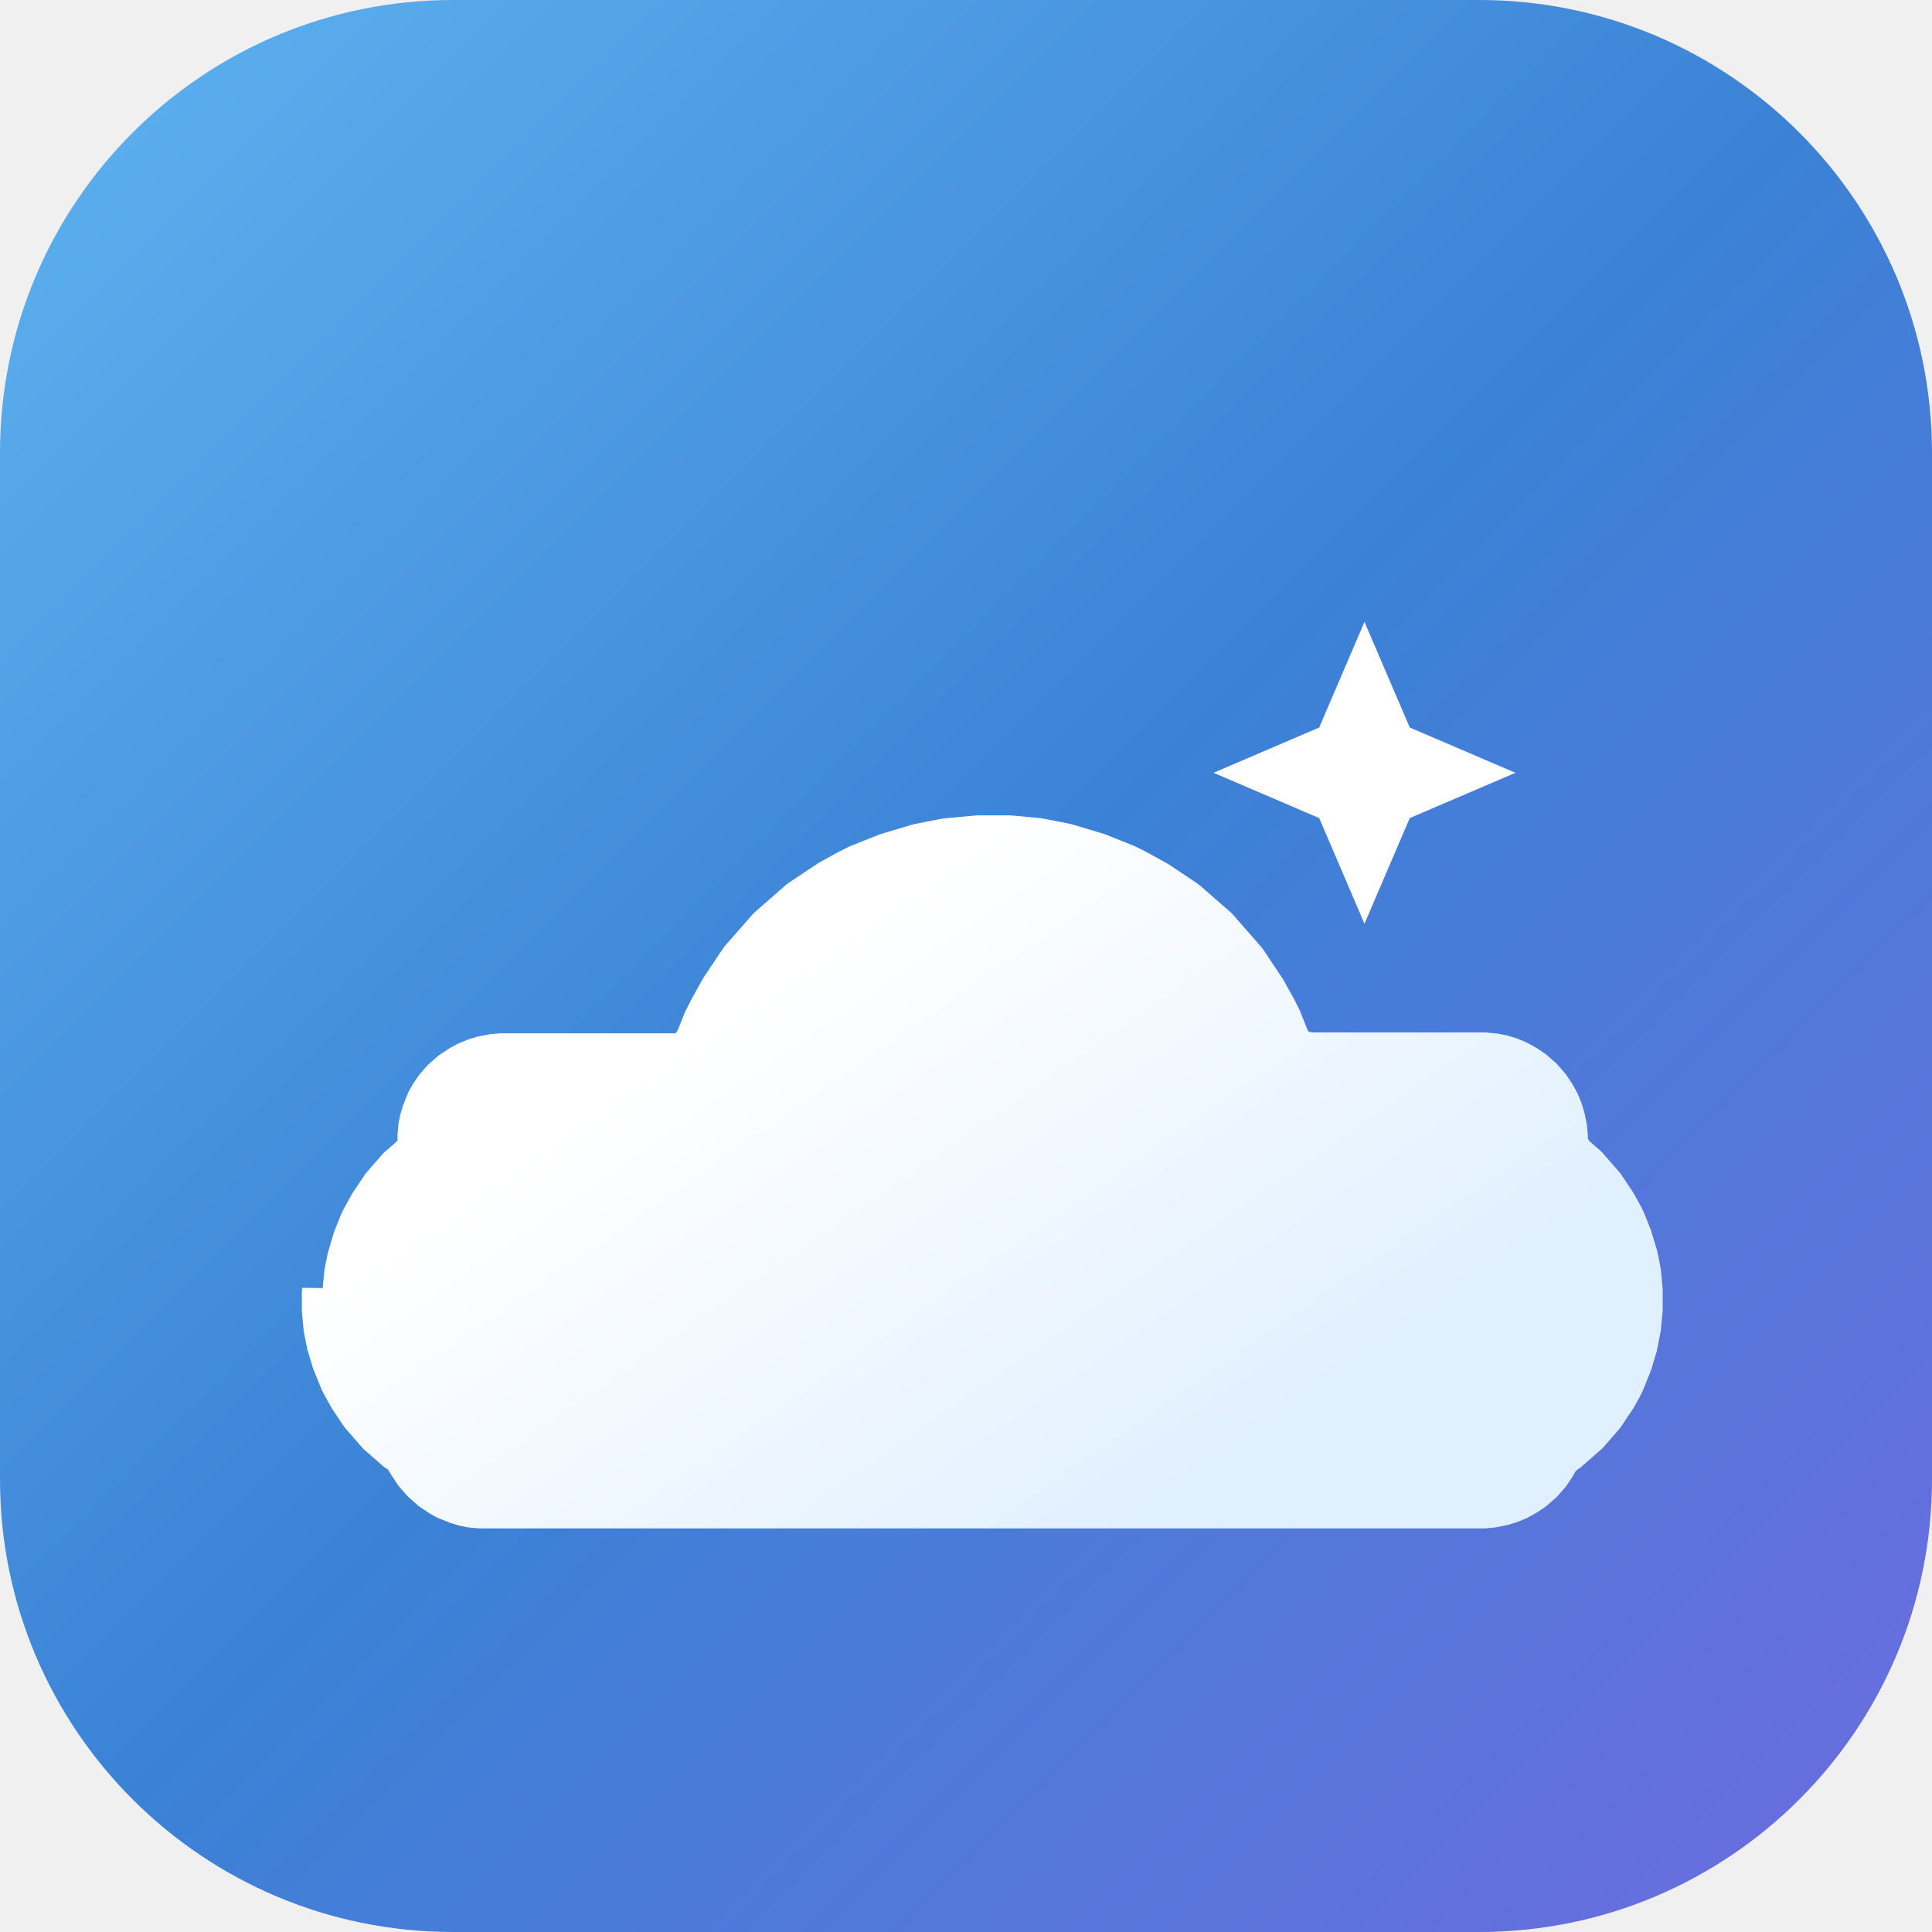
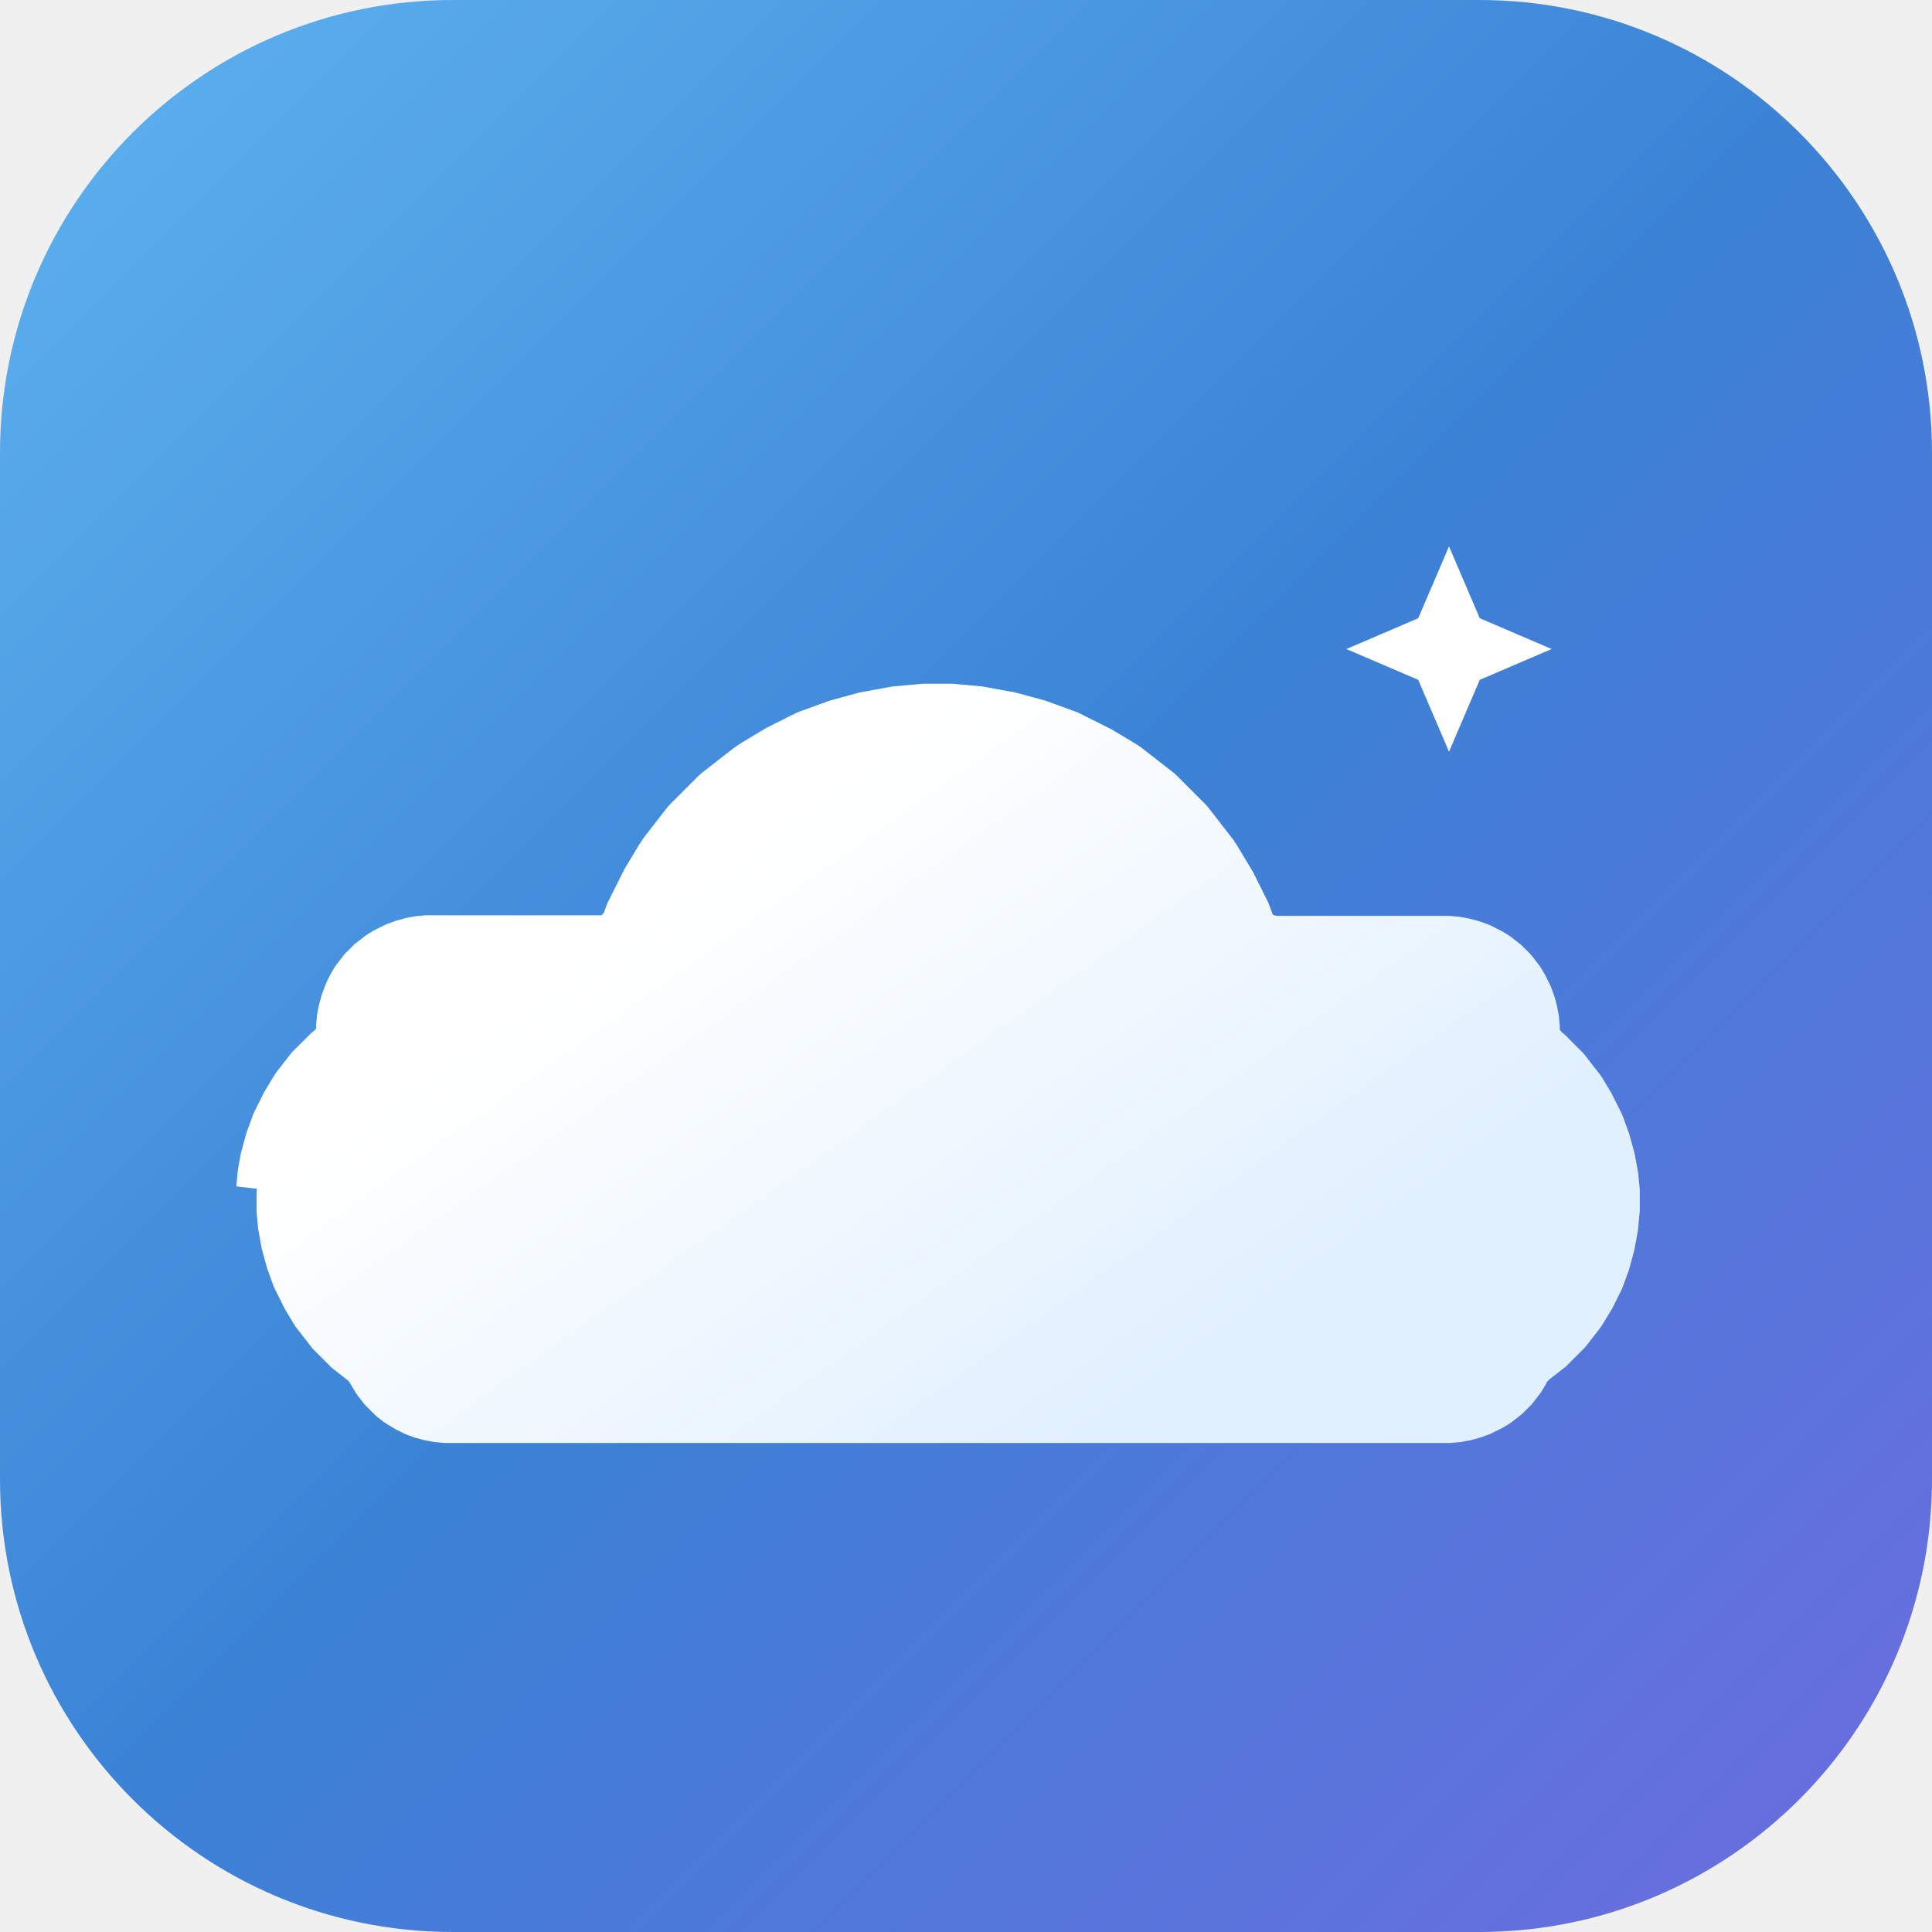
<svg xmlns="http://www.w3.org/2000/svg" viewBox="0 0 64 64" width="64" height="64" role="img" aria-label="舒逸的博客">
  <defs>
    <linearGradient id="shuyi-badge" x1="0" y1="0" x2="1" y2="1">
      <stop offset="0" stop-color="#5FB4F0" />
      <stop offset=".5" stop-color="#3B82D6" />
      <stop offset="1" stop-color="#6E6BE0" />
    </linearGradient>
    <linearGradient id="shuyi-cloud" x1=".22" y1=".4" x2=".75" y2=".8">
      <stop offset="0" stop-color="#FFFFFF" />
      <stop offset="1" stop-color="#E1F0FF" />
    </linearGradient>
  </defs>
  <rect width="64" height="64" rx="15" fill="url(#shuyi-badge)" />
-   <path fill="url(#shuyi-cloud)" d="M10.01 42.66l-0.01 0.11l0 0.11l0 0.11l0 0.11l0 0.11l0 0.11l0 0.11l0.01 0.11l0.01 0.11l0.01 0.11l0.01 0.11l0.01 0.11l0.01 0.11l0.02 0.11l0.02 0.1l0.02 0.1l0.02 0.1l0.02 0.1l0.02 0.1l0.03 0.1l0.03 0.1l0.03 0.1l0.03 0.1l0.03 0.1l0.03 0.1l0.04 0.1l0.04 0.1l0.04 0.1l0.04 0.1l0.04 0.1l0.04 0.1l0.04 0.1l0.05 0.1l0.05 0.1l0.05 0.09l0.05 0.09l0.05 0.09l0.05 0.09l0.05 0.09l0.06 0.09l0.06 0.09l0.06 0.09l0.06 0.09l0.06 0.09l0.06 0.09l0.06 0.09l0.07 0.08l0.07 0.08l0.07 0.08l0.07 0.08l0.07 0.08l0.07 0.08l0.07 0.08l0.07 0.08l0.07 0.08l0.08 0.07l0.08 0.07l0.08 0.07l0.08 0.07l0.08 0.07l0.08 0.07l0.08 0.07l0.08 0.07l0.08 0.06l0.09 0.06l0.06 0.09l0.05 0.09l0.06 0.09l0.06 0.09l0.06 0.09l0.06 0.09l0.07 0.08l0.07 0.08l0.07 0.08l0.07 0.08l0.08 0.08l0.08 0.07l0.08 0.07l0.08 0.07l0.08 0.07l0.09 0.06l0.09 0.06l0.09 0.06l0.09 0.06l0.09 0.05l0.09 0.05l0.1 0.05l0.1 0.04l0.1 0.04l0.1 0.04l0.1 0.04l0.1 0.03l0.1 0.03l0.1 0.03l0.1 0.02l0.1 0.02l0.11 0.02l0.11 0.01l0.11 0.01l0.11 0.01l0.11 0l0.11 0h0.11h0.11h0.11h0.11h0.11h0.11h0.11h0.11h0.11h0.11h0.11h0.11h0.11h0.11h0.11h0.11h0.11h0.11h0.11h0.11h0.11h0.11h0.11h0.11h0.11h0.11h0.11h0.11h0.11h0.11h0.11h0.11h0.11h0.11h0.11h0.11h0.11h0.11h0.11h0.11h0.11h0.11h0.11h0.11h0.11h0.11h0.11h0.11h0.11h0.11h0.11h0.11h0.11h0.11h0.11h0.11h0.11h0.11h0.11h0.11h0.11h0.11h0.11h0.11h0.11h0.11h0.11h0.11h0.11h0.11h0.11h0.11h0.11h0.11h0.11h0.11h0.11h0.11h0.11h0.11h0.11h0.11h0.11h0.11h0.11h0.11h0.11h0.11h0.11h0.11h0.11h0.11h0.11h0.11h0.11h0.11h0.11h0.11h0.11h0.11h0.11h0.11h0.11h0.11h0.11h0.11h0.11h0.11h0.11h0.11h0.11h0.11h0.11h0.11h0.11h0.11h0.11h0.11h0.11h0.11h0.11h0.11h0.11h0.11h0.11h0.11h0.11h0.11h0.11h0.11h0.11h0.11h0.11h0.11h0.11h0.11h0.11h0.11h0.11h0.11h0.11h0.11h0.11h0.11h0.11h0.11h0.11h0.11h0.11h0.11h0.11h0.11h0.11h0.11h0.11h0.11h0.11h0.11h0.11h0.11h0.11h0.11h0.11h0.11h0.11h0.11h0.11h0.11h0.11h0.11h0.11h0.11h0.11h0.11h0.11h0.11h0.11h0.11h0.11h0.11h0.11h0.11h0.11h0.11h0.11h0.11h0.11h0.11h0.11h0.11h0.11h0.11h0.11h0.11h0.11h0.11h0.11h0.11h0.11h0.11h0.11h0.11h0.11h0.11h0.11h0.11h0.11h0.11h0.11h0.11h0.11h0.11h0.11h0.11h0.11h0.11h0.11h0.11h0.11h0.11h0.11h0.11h0.11h0.11h0.11h0.11h0.11h0.11h0.11h0.11h0.11h0.11h0.11h0.11h0.11h0.11h0.11h0.11h0.11h0.11h0.11h0.11h0.11h0.11h0.11h0.11h0.11h0.11h0.11h0.11h0.11h0.11h0.11h0.11h0.11h0.11h0.11h0.11h0.11h0.11h0.11h0.11h0.11h0.11h0.11h0.11h0.11h0.11h0.11h0.11h0.11h0.11h0.11h0.11h0.11h0.11h0.11h0.11h0.11h0.11h0.11h0.11h0.11h0.11h0.11h0.11h0.11h0.11h0.11h0.11h0.11h0.11h0.11h0.11h0.11h0.11h0.11h0.11h0.11l0.11 0l0.11 0l0.11 -0.01l0.11 -0.01l0.11 -0.01l0.11 -0.02l0.1 -0.02l0.1 -0.02l0.1 -0.02l0.1 -0.03l0.1 -0.03l0.1 -0.03l0.1 -0.04l0.1 -0.04l0.1 -0.04l0.1 -0.05l0.09 -0.05l0.09 -0.05l0.09 -0.05l0.09 -0.06l0.09 -0.06l0.09 -0.06l0.08 -0.06l0.08 -0.07l0.08 -0.07l0.08 -0.07l0.08 -0.07l0.07 -0.08l0.07 -0.08l0.07 -0.08l0.07 -0.08l0.06 -0.08l0.06 -0.09l0.06 -0.09l0.06 -0.09l0.05 -0.09l0.05 -0.09l0.08 -0.07l0.09 -0.06l0.08 -0.07l0.08 -0.07l0.08 -0.07l0.08 -0.07l0.08 -0.07l0.08 -0.07l0.08 -0.07l0.08 -0.07l0.08 -0.07l0.07 -0.08l0.07 -0.08l0.07 -0.08l0.07 -0.08l0.07 -0.08l0.07 -0.08l0.07 -0.08l0.07 -0.08l0.06 -0.08l0.06 -0.09l0.06 -0.09l0.06 -0.09l0.06 -0.09l0.06 -0.09l0.06 -0.09l0.06 -0.09l0.05 -0.09l0.05 -0.09l0.05 -0.09l0.05 -0.09l0.05 -0.1l0.05 -0.1l0.04 -0.1l0.04 -0.1l0.04 -0.1l0.04 -0.1l0.04 -0.1l0.04 -0.1l0.04 -0.1l0.03 -0.1l0.03 -0.1l0.03 -0.1l0.03 -0.1l0.03 -0.1l0.03 -0.1l0.02 -0.1l0.02 -0.1l0.02 -0.1l0.02 -0.1l0.02 -0.1l0.02 -0.11l0.02 -0.11l0.01 -0.11l0.01 -0.11l0.01 -0.11l0.01 -0.11l0.01 -0.11l0.01 -0.11l0 -0.11l0 -0.11l0 -0.11l0 -0.11l0 -0.11l0 -0.11l-0.01 -0.11l-0.01 -0.11l-0.01 -0.11l-0.01 -0.11l-0.01 -0.11l-0.01 -0.11l-0.02 -0.11l-0.02 -0.11l-0.02 -0.1l-0.02 -0.1l-0.02 -0.1l-0.02 -0.1l-0.03 -0.1l-0.03 -0.1l-0.03 -0.1l-0.03 -0.1l-0.03 -0.1l-0.03 -0.1l-0.03 -0.1l-0.04 -0.1l-0.04 -0.1l-0.04 -0.1l-0.04 -0.1l-0.04 -0.1l-0.04 -0.1l-0.05 -0.1l-0.05 -0.1l-0.05 -0.09l-0.05 -0.09l-0.05 -0.09l-0.05 -0.09l-0.05 -0.09l-0.06 -0.09l-0.06 -0.09l-0.06 -0.09l-0.06 -0.09l-0.06 -0.09l-0.06 -0.09l-0.06 -0.09l-0.07 -0.08l-0.07 -0.08l-0.07 -0.08l-0.07 -0.08l-0.07 -0.08l-0.07 -0.08l-0.07 -0.08l-0.07 -0.08l-0.07 -0.08l-0.08 -0.07l-0.08 -0.07l-0.08 -0.07l-0.08 -0.07l-0.08 -0.07l-0.05 -0.08l0 -0.11l-0.01 -0.11l-0.01 -0.11l-0.01 -0.11l-0.02 -0.11l-0.02 -0.1l-0.02 -0.1l-0.02 -0.1l-0.03 -0.1l-0.03 -0.1l-0.03 -0.1l-0.04 -0.1l-0.04 -0.1l-0.04 -0.1l-0.05 -0.1l-0.05 -0.09l-0.05 -0.09l-0.05 -0.09l-0.06 -0.09l-0.06 -0.09l-0.06 -0.09l-0.06 -0.08l-0.07 -0.08l-0.07 -0.08l-0.07 -0.08l-0.07 -0.08l-0.08 -0.07l-0.08 -0.07l-0.08 -0.07l-0.08 -0.07l-0.08 -0.06l-0.09 -0.06l-0.09 -0.06l-0.09 -0.06l-0.09 -0.05l-0.09 -0.05l-0.09 -0.05l-0.1 -0.05l-0.1 -0.04l-0.1 -0.04l-0.1 -0.04l-0.1 -0.03l-0.1 -0.03l-0.1 -0.03l-0.1 -0.02l-0.1 -0.02l-0.1 -0.02l-0.11 -0.01l-0.11 -0.01l-0.11 -0.01l-0.11 -0.01l-0.11 0l-0.11 0h-0.11h-0.11h-0.11h-0.11h-0.11h-0.11h-0.11h-0.11h-0.11h-0.11h-0.11h-0.11h-0.11h-0.11h-0.11h-0.11h-0.11h-0.11h-0.11h-0.11h-0.11h-0.11h-0.11h-0.11h-0.11h-0.11h-0.11h-0.11h-0.11h-0.11h-0.11h-0.11h-0.11h-0.11h-0.11h-0.11h-0.11h-0.11h-0.11h-0.11h-0.11h-0.11h-0.11h-0.11h-0.11h-0.11h-0.11h-0.11h-0.11h-0.11l-0.12 -0.03l-0.04 -0.09l-0.04 -0.1l-0.04 -0.1l-0.04 -0.1l-0.04 -0.1l-0.04 -0.1l-0.04 -0.1l-0.05 -0.1l-0.05 -0.1l-0.05 -0.1l-0.05 -0.1l-0.05 -0.09l-0.05 -0.09l-0.05 -0.09l-0.05 -0.09l-0.05 -0.09l-0.05 -0.09l-0.05 -0.09l-0.06 -0.09l-0.06 -0.09l-0.06 -0.09l-0.06 -0.09l-0.06 -0.09l-0.06 -0.09l-0.06 -0.09l-0.06 -0.09l-0.06 -0.09l-0.06 -0.09l-0.06 -0.09l-0.06 -0.08l-0.07 -0.08l-0.07 -0.08l-0.07 -0.08l-0.07 -0.08l-0.07 -0.08l-0.07 -0.08l-0.07 -0.08l-0.07 -0.08l-0.07 -0.08l-0.07 -0.08l-0.07 -0.08l-0.07 -0.08l-0.07 -0.08l-0.07 -0.08l-0.08 -0.07l-0.08 -0.07l-0.08 -0.07l-0.08 -0.07l-0.08 -0.07l-0.08 -0.07l-0.08 -0.07l-0.08 -0.07l-0.08 -0.07l-0.08 -0.07l-0.08 -0.07l-0.08 -0.07l-0.08 -0.07l-0.08 -0.06l-0.08 -0.06l-0.09 -0.06l-0.09 -0.06l-0.09 -0.06l-0.09 -0.06l-0.09 -0.06l-0.09 -0.06l-0.09 -0.06l-0.09 -0.06l-0.09 -0.06l-0.09 -0.06l-0.09 -0.05l-0.09 -0.05l-0.09 -0.05l-0.09 -0.05l-0.09 -0.05l-0.09 -0.05l-0.09 -0.05l-0.09 -0.05l-0.1 -0.05l-0.1 -0.05l-0.1 -0.05l-0.1 -0.05l-0.1 -0.04l-0.1 -0.04l-0.1 -0.04l-0.1 -0.04l-0.1 -0.04l-0.1 -0.04l-0.1 -0.04l-0.1 -0.04l-0.1 -0.04l-0.1 -0.04l-0.1 -0.03l-0.1 -0.03l-0.1 -0.03l-0.1 -0.03l-0.1 -0.03l-0.1 -0.03l-0.1 -0.03l-0.1 -0.03l-0.1 -0.03l-0.1 -0.03l-0.1 -0.03l-0.1 -0.02l-0.1 -0.02l-0.1 -0.02l-0.1 -0.02l-0.1 -0.02l-0.1 -0.02l-0.1 -0.02l-0.11 -0.02l-0.11 -0.02l-0.11 -0.02l-0.11 -0.01l-0.11 -0.01l-0.11 -0.01l-0.11 -0.01l-0.11 -0.01l-0.11 -0.01l-0.11 -0.01l-0.11 -0.01l-0.11 -0.01l-0.11 0l-0.11 0l-0.11 0l-0.11 0l-0.11 0l-0.11 0l-0.11 0l-0.11 0l-0.11 0l-0.11 0l-0.11 0.01l-0.11 0.01l-0.11 0.01l-0.11 0.01l-0.11 0.01l-0.11 0.01l-0.11 0.01l-0.11 0.01l-0.11 0.01l-0.11 0.01l-0.11 0.02l-0.11 0.02l-0.11 0.02l-0.1 0.02l-0.1 0.02l-0.1 0.02l-0.1 0.02l-0.1 0.02l-0.1 0.02l-0.1 0.02l-0.1 0.03l-0.1 0.03l-0.1 0.03l-0.1 0.03l-0.1 0.03l-0.1 0.03l-0.1 0.03l-0.1 0.03l-0.1 0.03l-0.1 0.03l-0.1 0.03l-0.1 0.04l-0.1 0.04l-0.1 0.04l-0.1 0.04l-0.1 0.04l-0.1 0.04l-0.1 0.04l-0.1 0.04l-0.1 0.04l-0.1 0.04l-0.1 0.05l-0.1 0.05l-0.1 0.05l-0.1 0.05l-0.09 0.05l-0.09 0.05l-0.09 0.05l-0.09 0.05l-0.09 0.05l-0.09 0.05l-0.09 0.05l-0.09 0.06l-0.09 0.06l-0.09 0.06l-0.09 0.06l-0.09 0.06l-0.09 0.06l-0.09 0.06l-0.09 0.06l-0.09 0.06l-0.09 0.06l-0.09 0.06l-0.08 0.06l-0.08 0.07l-0.08 0.07l-0.08 0.07l-0.08 0.07l-0.08 0.07l-0.08 0.07l-0.08 0.07l-0.08 0.07l-0.08 0.07l-0.08 0.07l-0.08 0.07l-0.08 0.07l-0.08 0.07l-0.08 0.08l-0.07 0.08l-0.07 0.08l-0.07 0.08l-0.07 0.08l-0.07 0.08l-0.07 0.08l-0.07 0.08l-0.07 0.08l-0.07 0.08l-0.07 0.08l-0.07 0.08l-0.07 0.08l-0.07 0.08l-0.06 0.08l-0.06 0.09l-0.06 0.09l-0.06 0.09l-0.06 0.09l-0.06 0.09l-0.06 0.09l-0.06 0.09l-0.06 0.09l-0.06 0.09l-0.06 0.09l-0.06 0.09l-0.05 0.09l-0.05 0.09l-0.05 0.09l-0.05 0.09l-0.05 0.09l-0.05 0.09l-0.05 0.09l-0.05 0.09l-0.05 0.1l-0.05 0.1l-0.05 0.1l-0.05 0.1l-0.04 0.1l-0.04 0.1l-0.04 0.1l-0.04 0.1l-0.04 0.1l-0.04 0.1l-0.07 0.1h-0.1h-0.11h-0.11h-0.11h-0.11h-0.11h-0.11h-0.11h-0.11h-0.11h-0.11h-0.11h-0.11h-0.11h-0.11h-0.11h-0.11h-0.11h-0.11h-0.11h-0.11h-0.11h-0.11h-0.11h-0.11h-0.11h-0.11h-0.11h-0.11h-0.11h-0.11h-0.11h-0.11h-0.11h-0.11h-0.11h-0.11h-0.11h-0.11h-0.11h-0.11h-0.11h-0.11h-0.11h-0.11h-0.11h-0.11h-0.11h-0.11h-0.11h-0.11l-0.11 0l-0.11 0l-0.11 0.01l-0.11 0.01l-0.11 0.01l-0.11 0.02l-0.1 0.02l-0.1 0.02l-0.1 0.02l-0.1 0.03l-0.1 0.03l-0.1 0.03l-0.1 0.04l-0.1 0.04l-0.1 0.04l-0.1 0.05l-0.09 0.05l-0.09 0.05l-0.09 0.05l-0.09 0.06l-0.09 0.06l-0.09 0.06l-0.08 0.06l-0.08 0.07l-0.08 0.07l-0.08 0.07l-0.08 0.07l-0.07 0.08l-0.07 0.08l-0.07 0.08l-0.07 0.08l-0.06 0.08l-0.06 0.09l-0.06 0.09l-0.06 0.09l-0.05 0.09l-0.05 0.09l-0.05 0.1l-0.04 0.1l-0.04 0.1l-0.04 0.1l-0.04 0.1l-0.03 0.1l-0.03 0.1l-0.03 0.1l-0.02 0.1l-0.02 0.1l-0.02 0.1l-0.01 0.11l-0.01 0.11l-0.01 0.11l0 0.11l0 0.11l-0.07 0.08l-0.08 0.07l-0.08 0.07l-0.08 0.07l-0.08 0.07l-0.08 0.07l-0.07 0.08l-0.07 0.08l-0.07 0.08l-0.07 0.08l-0.07 0.08l-0.07 0.08l-0.07 0.08l-0.07 0.08l-0.06 0.08l-0.06 0.09l-0.06 0.09l-0.06 0.09l-0.06 0.09l-0.06 0.09l-0.06 0.09l-0.06 0.09l-0.05 0.09l-0.05 0.09l-0.05 0.09l-0.05 0.09l-0.05 0.09l-0.05 0.1l-0.05 0.1l-0.04 0.1l-0.04 0.1l-0.04 0.1l-0.04 0.1l-0.04 0.1l-0.04 0.1l-0.03 0.1l-0.03 0.1l-0.03 0.1l-0.03 0.1l-0.03 0.1l-0.03 0.1l-0.03 0.1l-0.02 0.1l-0.02 0.1l-0.02 0.1l-0.02 0.1l-0.02 0.11l-0.02 0.11l-0.01 0.11l-0.01 0.11l-0.01 0.11l-0.01 0.11l-0.01 0.11Z" />
-   <path fill="#FFFFFF" d="M45.2 20.6l1.5 3.5l3.5 1.5l-3.5 1.5l-1.5 3.5l-1.5 -3.5l-3.5 -1.5l3.5 -1.5Z" />
+   <path fill="url(#shuyi-cloud)" d="M8.51 39.38l-0.01 0.11l0 0.11l0 0.11l0 0.11l0 0.11l0 0.11l0 0.11l0.01 0.11l0.01 0.11l0.01 0.11l0.01 0.11l0.01 0.11l0.02 0.11l0.02 0.11l0.02 0.11l0.02 0.11l0.02 0.11l0.02 0.11l0.03 0.11l0.03 0.11l0.03 0.11l0.03 0.11l0.03 0.11l0.03 0.11l0.04 0.11l0.04 0.11l0.04 0.11l0.04 0.11l0.04 0.11l0.04 0.1l0.05 0.1l0.05 0.1l0.05 0.1l0.05 0.1l0.05 0.1l0.05 0.1l0.05 0.1l0.06 0.1l0.06 0.1l0.06 0.1l0.06 0.1l0.06 0.1l0.06 0.09l0.07 0.09l0.07 0.09l0.07 0.09l0.07 0.09l0.07 0.09l0.07 0.09l0.07 0.09l0.07 0.09l0.08 0.08l0.08 0.08l0.08 0.08l0.08 0.08l0.08 0.08l0.08 0.08l0.08 0.08l0.08 0.08l0.09 0.07l0.09 0.07l0.09 0.07l0.09 0.07l0.09 0.07l0.09 0.07l0.06 0.09l0.06 0.1l0.06 0.1l0.06 0.1l0.06 0.09l0.07 0.09l0.07 0.09l0.07 0.09l0.08 0.09l0.08 0.08l0.08 0.08l0.08 0.08l0.08 0.08l0.09 0.07l0.09 0.07l0.09 0.07l0.09 0.06l0.1 0.06l0.1 0.06l0.1 0.06l0.1 0.05l0.1 0.05l0.1 0.05l0.1 0.04l0.11 0.04l0.11 0.04l0.11 0.03l0.11 0.03l0.11 0.03l0.11 0.02l0.11 0.02l0.11 0.02l0.11 0.01l0.11 0.01l0.11 0.01l0.11 0l0.11 0h0.11h0.11h0.11h0.11h0.11h0.11h0.11h0.11h0.11h0.11h0.11h0.11h0.11h0.11h0.11h0.11h0.11h0.11h0.11h0.11h0.11h0.11h0.11h0.11h0.11h0.11h0.11h0.11h0.11h0.11h0.11h0.11h0.11h0.11h0.11h0.11h0.11h0.11h0.11h0.11h0.11h0.11h0.11h0.11h0.11h0.11h0.11h0.11h0.11h0.11h0.11h0.11h0.11h0.11h0.11h0.11h0.11h0.11h0.11h0.11h0.11h0.11h0.11h0.11h0.11h0.11h0.11h0.11h0.11h0.11h0.11h0.11h0.11h0.11h0.11h0.11h0.11h0.11h0.11h0.11h0.11h0.11h0.11h0.11h0.11h0.11h0.11h0.11h0.11h0.11h0.11h0.11h0.11h0.11h0.11h0.11h0.11h0.11h0.11h0.11h0.11h0.11h0.11h0.11h0.11h0.11h0.11h0.11h0.11h0.11h0.11h0.11h0.11h0.11h0.11h0.11h0.11h0.11h0.11h0.11h0.11h0.11h0.11h0.11h0.11h0.11h0.11h0.11h0.11h0.11h0.11h0.11h0.11h0.11h0.11h0.11h0.11h0.11h0.11h0.11h0.11h0.11h0.11h0.11h0.11h0.11h0.11h0.11h0.11h0.11h0.11h0.11h0.11h0.11h0.11h0.11h0.11h0.11h0.11h0.11h0.11h0.11h0.11h0.11h0.11h0.11h0.11h0.11h0.11h0.11h0.11h0.11h0.11h0.11h0.11h0.11h0.11h0.11h0.11h0.11h0.11h0.11h0.11h0.11h0.11h0.11h0.11h0.11h0.11h0.11h0.11h0.11h0.11h0.11h0.11h0.11h0.11h0.11h0.11h0.11h0.11h0.11h0.11h0.11h0.11h0.11h0.11h0.11h0.11h0.11h0.11h0.11h0.11h0.11h0.11h0.11h0.11h0.11h0.11h0.11h0.11h0.11h0.11h0.11h0.11h0.11h0.11h0.11h0.11h0.11h0.11h0.11h0.11h0.11h0.11h0.11h0.11h0.11h0.11h0.11h0.11h0.11h0.11h0.11h0.11h0.11h0.11h0.11h0.11h0.11h0.11h0.11h0.11h0.11h0.11h0.11h0.11h0.11h0.11h0.11h0.11h0.11h0.11h0.11h0.11h0.11h0.11h0.11h0.11h0.11h0.11h0.11h0.11h0.11h0.11h0.11h0.11h0.11h0.11h0.11h0.11h0.11h0.11h0.11h0.11h0.11h0.11h0.11h0.11h0.11h0.11h0.11h0.11h0.11h0.11h0.11h0.11h0.11h0.11l0.11 0l0.11 0l0.11 -0.01l0.11 -0.01l0.11 -0.01l0.11 -0.02l0.11 -0.02l0.11 -0.02l0.11 -0.03l0.11 -0.03l0.11 -0.03l0.11 -0.04l0.11 -0.04l0.11 -0.04l0.1 -0.05l0.1 -0.05l0.1 -0.05l0.1 -0.05l0.1 -0.06l0.1 -0.06l0.09 -0.06l0.09 -0.07l0.09 -0.07l0.09 -0.07l0.09 -0.07l0.08 -0.08l0.08 -0.08l0.08 -0.08l0.08 -0.08l0.07 -0.09l0.07 -0.09l0.07 -0.09l0.07 -0.09l0.06 -0.09l0.06 -0.1l0.06 -0.1l0.05 -0.1l0.08 -0.08l0.09 -0.07l0.09 -0.07l0.09 -0.07l0.09 -0.07l0.09 -0.07l0.09 -0.07l0.08 -0.08l0.08 -0.08l0.08 -0.08l0.08 -0.08l0.08 -0.08l0.08 -0.08l0.08 -0.08l0.08 -0.08l0.07 -0.09l0.07 -0.09l0.07 -0.09l0.07 -0.09l0.07 -0.09l0.07 -0.09l0.07 -0.09l0.06 -0.09l0.06 -0.09l0.06 -0.1l0.06 -0.1l0.06 -0.1l0.06 -0.1l0.06 -0.1l0.05 -0.1l0.05 -0.1l0.05 -0.1l0.05 -0.1l0.05 -0.1l0.05 -0.1l0.04 -0.1l0.04 -0.11l0.04 -0.11l0.04 -0.11l0.04 -0.11l0.04 -0.11l0.03 -0.11l0.03 -0.11l0.03 -0.11l0.03 -0.11l0.03 -0.11l0.03 -0.11l0.02 -0.11l0.02 -0.11l0.02 -0.11l0.02 -0.11l0.02 -0.11l0.02 -0.11l0.01 -0.11l0.01 -0.11l0.01 -0.11l0.01 -0.11l0.01 -0.11l0.01 -0.11l0 -0.11l0 -0.11l0 -0.11l0 -0.11l0 -0.11l0 -0.11l-0.01 -0.11l-0.01 -0.11l-0.01 -0.11l-0.01 -0.11l-0.01 -0.11l-0.02 -0.11l-0.02 -0.11l-0.02 -0.11l-0.02 -0.11l-0.02 -0.11l-0.02 -0.11l-0.03 -0.11l-0.03 -0.11l-0.03 -0.11l-0.03 -0.11l-0.03 -0.11l-0.03 -0.11l-0.04 -0.11l-0.04 -0.11l-0.04 -0.11l-0.04 -0.11l-0.04 -0.11l-0.04 -0.1l-0.05 -0.1l-0.05 -0.1l-0.05 -0.1l-0.05 -0.1l-0.05 -0.1l-0.05 -0.1l-0.05 -0.1l-0.06 -0.1l-0.06 -0.1l-0.06 -0.1l-0.06 -0.1l-0.06 -0.1l-0.06 -0.09l-0.07 -0.09l-0.07 -0.09l-0.07 -0.09l-0.07 -0.09l-0.07 -0.09l-0.07 -0.09l-0.07 -0.09l-0.07 -0.09l-0.08 -0.08l-0.08 -0.08l-0.08 -0.08l-0.08 -0.08l-0.08 -0.08l-0.08 -0.08l-0.08 -0.08l-0.08 -0.08l-0.09 -0.07l-0.06 -0.09l0 -0.11l-0.01 -0.11l-0.01 -0.11l-0.01 -0.11l-0.02 -0.11l-0.02 -0.11l-0.02 -0.11l-0.03 -0.11l-0.03 -0.11l-0.03 -0.11l-0.04 -0.11l-0.04 -0.11l-0.04 -0.11l-0.05 -0.1l-0.05 -0.1l-0.05 -0.1l-0.05 -0.1l-0.06 -0.1l-0.06 -0.1l-0.06 -0.09l-0.07 -0.09l-0.07 -0.09l-0.07 -0.09l-0.07 -0.09l-0.08 -0.08l-0.08 -0.08l-0.08 -0.08l-0.08 -0.08l-0.09 -0.07l-0.09 -0.07l-0.09 -0.07l-0.09 -0.07l-0.09 -0.06l-0.1 -0.06l-0.1 -0.06l-0.1 -0.05l-0.1 -0.05l-0.1 -0.05l-0.1 -0.05l-0.11 -0.04l-0.11 -0.04l-0.11 -0.04l-0.11 -0.03l-0.11 -0.03l-0.11 -0.03l-0.11 -0.02l-0.11 -0.02l-0.11 -0.02l-0.11 -0.01l-0.11 -0.01l-0.11 -0.01l-0.11 0l-0.11 0h-0.11h-0.11h-0.11h-0.11h-0.11h-0.11h-0.11h-0.11h-0.11h-0.11h-0.11h-0.11h-0.11h-0.11h-0.11h-0.11h-0.11h-0.11h-0.11h-0.11h-0.11h-0.11h-0.11h-0.11h-0.11h-0.11h-0.11h-0.11h-0.11h-0.11h-0.11h-0.11h-0.11h-0.11h-0.11h-0.11h-0.11h-0.11h-0.11h-0.11h-0.11h-0.11h-0.11h-0.11h-0.11h-0.11h-0.11h-0.11h-0.11h-0.11l-0.13 -0.03l-0.04 -0.1l-0.04 -0.11l-0.04 -0.11l-0.04 -0.1l-0.05 -0.1l-0.05 -0.1l-0.05 -0.1l-0.05 -0.1l-0.05 -0.1l-0.05 -0.1l-0.05 -0.1l-0.05 -0.1l-0.05 -0.1l-0.05 -0.1l-0.06 -0.1l-0.06 -0.1l-0.06 -0.1l-0.06 -0.1l-0.06 -0.1l-0.06 -0.1l-0.06 -0.1l-0.06 -0.1l-0.06 -0.1l-0.06 -0.09l-0.06 -0.09l-0.07 -0.09l-0.07 -0.09l-0.07 -0.09l-0.07 -0.09l-0.07 -0.09l-0.07 -0.09l-0.07 -0.09l-0.07 -0.09l-0.07 -0.09l-0.07 -0.09l-0.07 -0.09l-0.07 -0.09l-0.08 -0.09l-0.08 -0.08l-0.08 -0.08l-0.08 -0.08l-0.08 -0.08l-0.08 -0.08l-0.08 -0.08l-0.08 -0.08l-0.08 -0.08l-0.08 -0.08l-0.08 -0.08l-0.08 -0.08l-0.08 -0.08l-0.09 -0.08l-0.09 -0.07l-0.09 -0.07l-0.09 -0.07l-0.09 -0.07l-0.09 -0.07l-0.09 -0.07l-0.09 -0.07l-0.09 -0.07l-0.09 -0.07l-0.09 -0.07l-0.09 -0.07l-0.09 -0.07l-0.09 -0.06l-0.09 -0.06l-0.1 -0.06l-0.1 -0.06l-0.1 -0.06l-0.1 -0.06l-0.1 -0.06l-0.1 -0.06l-0.1 -0.06l-0.1 -0.06l-0.1 -0.05l-0.1 -0.05l-0.1 -0.05l-0.1 -0.05l-0.1 -0.05l-0.1 -0.05l-0.1 -0.05l-0.1 -0.05l-0.1 -0.05l-0.1 -0.05l-0.1 -0.05l-0.1 -0.04l-0.11 -0.04l-0.11 -0.04l-0.11 -0.04l-0.11 -0.04l-0.11 -0.04l-0.11 -0.04l-0.11 -0.04l-0.11 -0.04l-0.11 -0.04l-0.11 -0.03l-0.11 -0.03l-0.11 -0.03l-0.11 -0.03l-0.11 -0.03l-0.11 -0.03l-0.11 -0.03l-0.11 -0.03l-0.11 -0.03l-0.11 -0.02l-0.11 -0.02l-0.11 -0.02l-0.11 -0.02l-0.11 -0.02l-0.11 -0.02l-0.11 -0.02l-0.11 -0.02l-0.11 -0.02l-0.11 -0.02l-0.11 -0.01l-0.11 -0.01l-0.11 -0.01l-0.11 -0.01l-0.11 -0.01l-0.11 -0.01l-0.11 -0.01l-0.11 -0.01l-0.11 -0.01l-0.11 0l-0.11 0l-0.11 0l-0.11 0l-0.11 0l-0.11 0l-0.11 0l-0.11 0l-0.11 0l-0.11 0.01l-0.11 0.01l-0.11 0.01l-0.11 0.01l-0.11 0.01l-0.11 0.01l-0.11 0.01l-0.11 0.01l-0.11 0.01l-0.11 0.02l-0.11 0.02l-0.11 0.02l-0.11 0.02l-0.11 0.02l-0.11 0.02l-0.11 0.02l-0.11 0.02l-0.11 0.02l-0.11 0.02l-0.11 0.03l-0.11 0.03l-0.11 0.03l-0.11 0.03l-0.11 0.03l-0.11 0.03l-0.11 0.03l-0.11 0.03l-0.11 0.03l-0.11 0.04l-0.11 0.04l-0.11 0.04l-0.11 0.04l-0.11 0.04l-0.11 0.04l-0.11 0.04l-0.11 0.04l-0.11 0.04l-0.1 0.04l-0.1 0.05l-0.1 0.05l-0.1 0.05l-0.1 0.05l-0.1 0.05l-0.1 0.05l-0.1 0.05l-0.1 0.05l-0.1 0.05l-0.1 0.05l-0.1 0.06l-0.1 0.06l-0.1 0.06l-0.1 0.06l-0.1 0.06l-0.1 0.06l-0.1 0.06l-0.1 0.06l-0.09 0.06l-0.09 0.06l-0.09 0.06l-0.09 0.07l-0.09 0.07l-0.09 0.07l-0.09 0.07l-0.09 0.07l-0.09 0.07l-0.09 0.07l-0.09 0.07l-0.09 0.07l-0.09 0.07l-0.09 0.07l-0.09 0.07l-0.09 0.08l-0.08 0.08l-0.08 0.08l-0.08 0.08l-0.08 0.08l-0.08 0.08l-0.08 0.08l-0.08 0.08l-0.08 0.08l-0.08 0.08l-0.08 0.08l-0.08 0.08l-0.08 0.08l-0.08 0.09l-0.07 0.09l-0.07 0.09l-0.07 0.09l-0.07 0.09l-0.07 0.09l-0.07 0.09l-0.07 0.09l-0.07 0.09l-0.07 0.09l-0.07 0.09l-0.07 0.09l-0.06 0.09l-0.06 0.09l-0.06 0.09l-0.06 0.1l-0.06 0.1l-0.06 0.1l-0.06 0.1l-0.06 0.1l-0.06 0.1l-0.06 0.1l-0.06 0.1l-0.05 0.1l-0.05 0.1l-0.05 0.1l-0.05 0.1l-0.05 0.1l-0.05 0.1l-0.05 0.1l-0.05 0.1l-0.05 0.1l-0.05 0.1l-0.05 0.1l-0.04 0.1l-0.04 0.11l-0.04 0.11l-0.08 0.1h-0.1h-0.11h-0.11h-0.11h-0.11h-0.11h-0.11h-0.11h-0.11h-0.11h-0.11h-0.11h-0.11h-0.11h-0.11h-0.11h-0.11h-0.11h-0.11h-0.11h-0.11h-0.11h-0.11h-0.11h-0.11h-0.11h-0.11h-0.11h-0.11h-0.11h-0.11h-0.11h-0.11h-0.11h-0.11h-0.11h-0.11h-0.11h-0.11h-0.11h-0.11h-0.11h-0.11h-0.11h-0.11h-0.11h-0.11h-0.11h-0.11h-0.11h-0.11l-0.11 0l-0.11 0l-0.11 0.01l-0.11 0.01l-0.11 0.01l-0.11 0.02l-0.11 0.02l-0.11 0.02l-0.11 0.03l-0.11 0.03l-0.11 0.03l-0.11 0.04l-0.11 0.04l-0.11 0.04l-0.1 0.05l-0.1 0.05l-0.1 0.05l-0.1 0.05l-0.1 0.06l-0.1 0.06l-0.09 0.06l-0.09 0.07l-0.09 0.07l-0.09 0.07l-0.09 0.07l-0.08 0.08l-0.08 0.08l-0.08 0.08l-0.08 0.08l-0.07 0.09l-0.07 0.09l-0.07 0.09l-0.07 0.09l-0.06 0.09l-0.06 0.1l-0.06 0.1l-0.05 0.1l-0.05 0.1l-0.05 0.1l-0.04 0.1l-0.04 0.11l-0.04 0.11l-0.04 0.11l-0.03 0.11l-0.03 0.11l-0.03 0.11l-0.02 0.11l-0.02 0.11l-0.02 0.11l-0.01 0.11l-0.01 0.11l-0.01 0.11l0 0.11l-0.08 0.08l-0.09 0.07l-0.08 0.08l-0.08 0.08l-0.08 0.08l-0.08 0.08l-0.08 0.08l-0.08 0.08l-0.08 0.08l-0.08 0.08l-0.07 0.09l-0.07 0.09l-0.07 0.09l-0.07 0.09l-0.07 0.09l-0.07 0.09l-0.07 0.09l-0.06 0.09l-0.06 0.09l-0.06 0.1l-0.06 0.1l-0.06 0.1l-0.06 0.1l-0.06 0.1l-0.05 0.1l-0.05 0.1l-0.05 0.1l-0.05 0.1l-0.05 0.1l-0.05 0.1l-0.05 0.1l-0.04 0.11l-0.04 0.11l-0.04 0.11l-0.04 0.11l-0.04 0.11l-0.04 0.11l-0.03 0.11l-0.03 0.11l-0.03 0.11l-0.03 0.11l-0.03 0.11l-0.03 0.11l-0.02 0.11l-0.02 0.11l-0.02 0.11l-0.02 0.11l-0.02 0.11l-0.01 0.11l-0.01 0.11l-0.01 0.11l-0.01 0.11l-0.01 0.11Z" />
+   <path fill="#FFFFFF" d="M48 18.1l1.02 2.38l2.38 1.02l-2.38 1.02l-1.02 2.38l-1.02 -2.38l-2.38 -1.02l2.38 -1.02Z" />
</svg>
